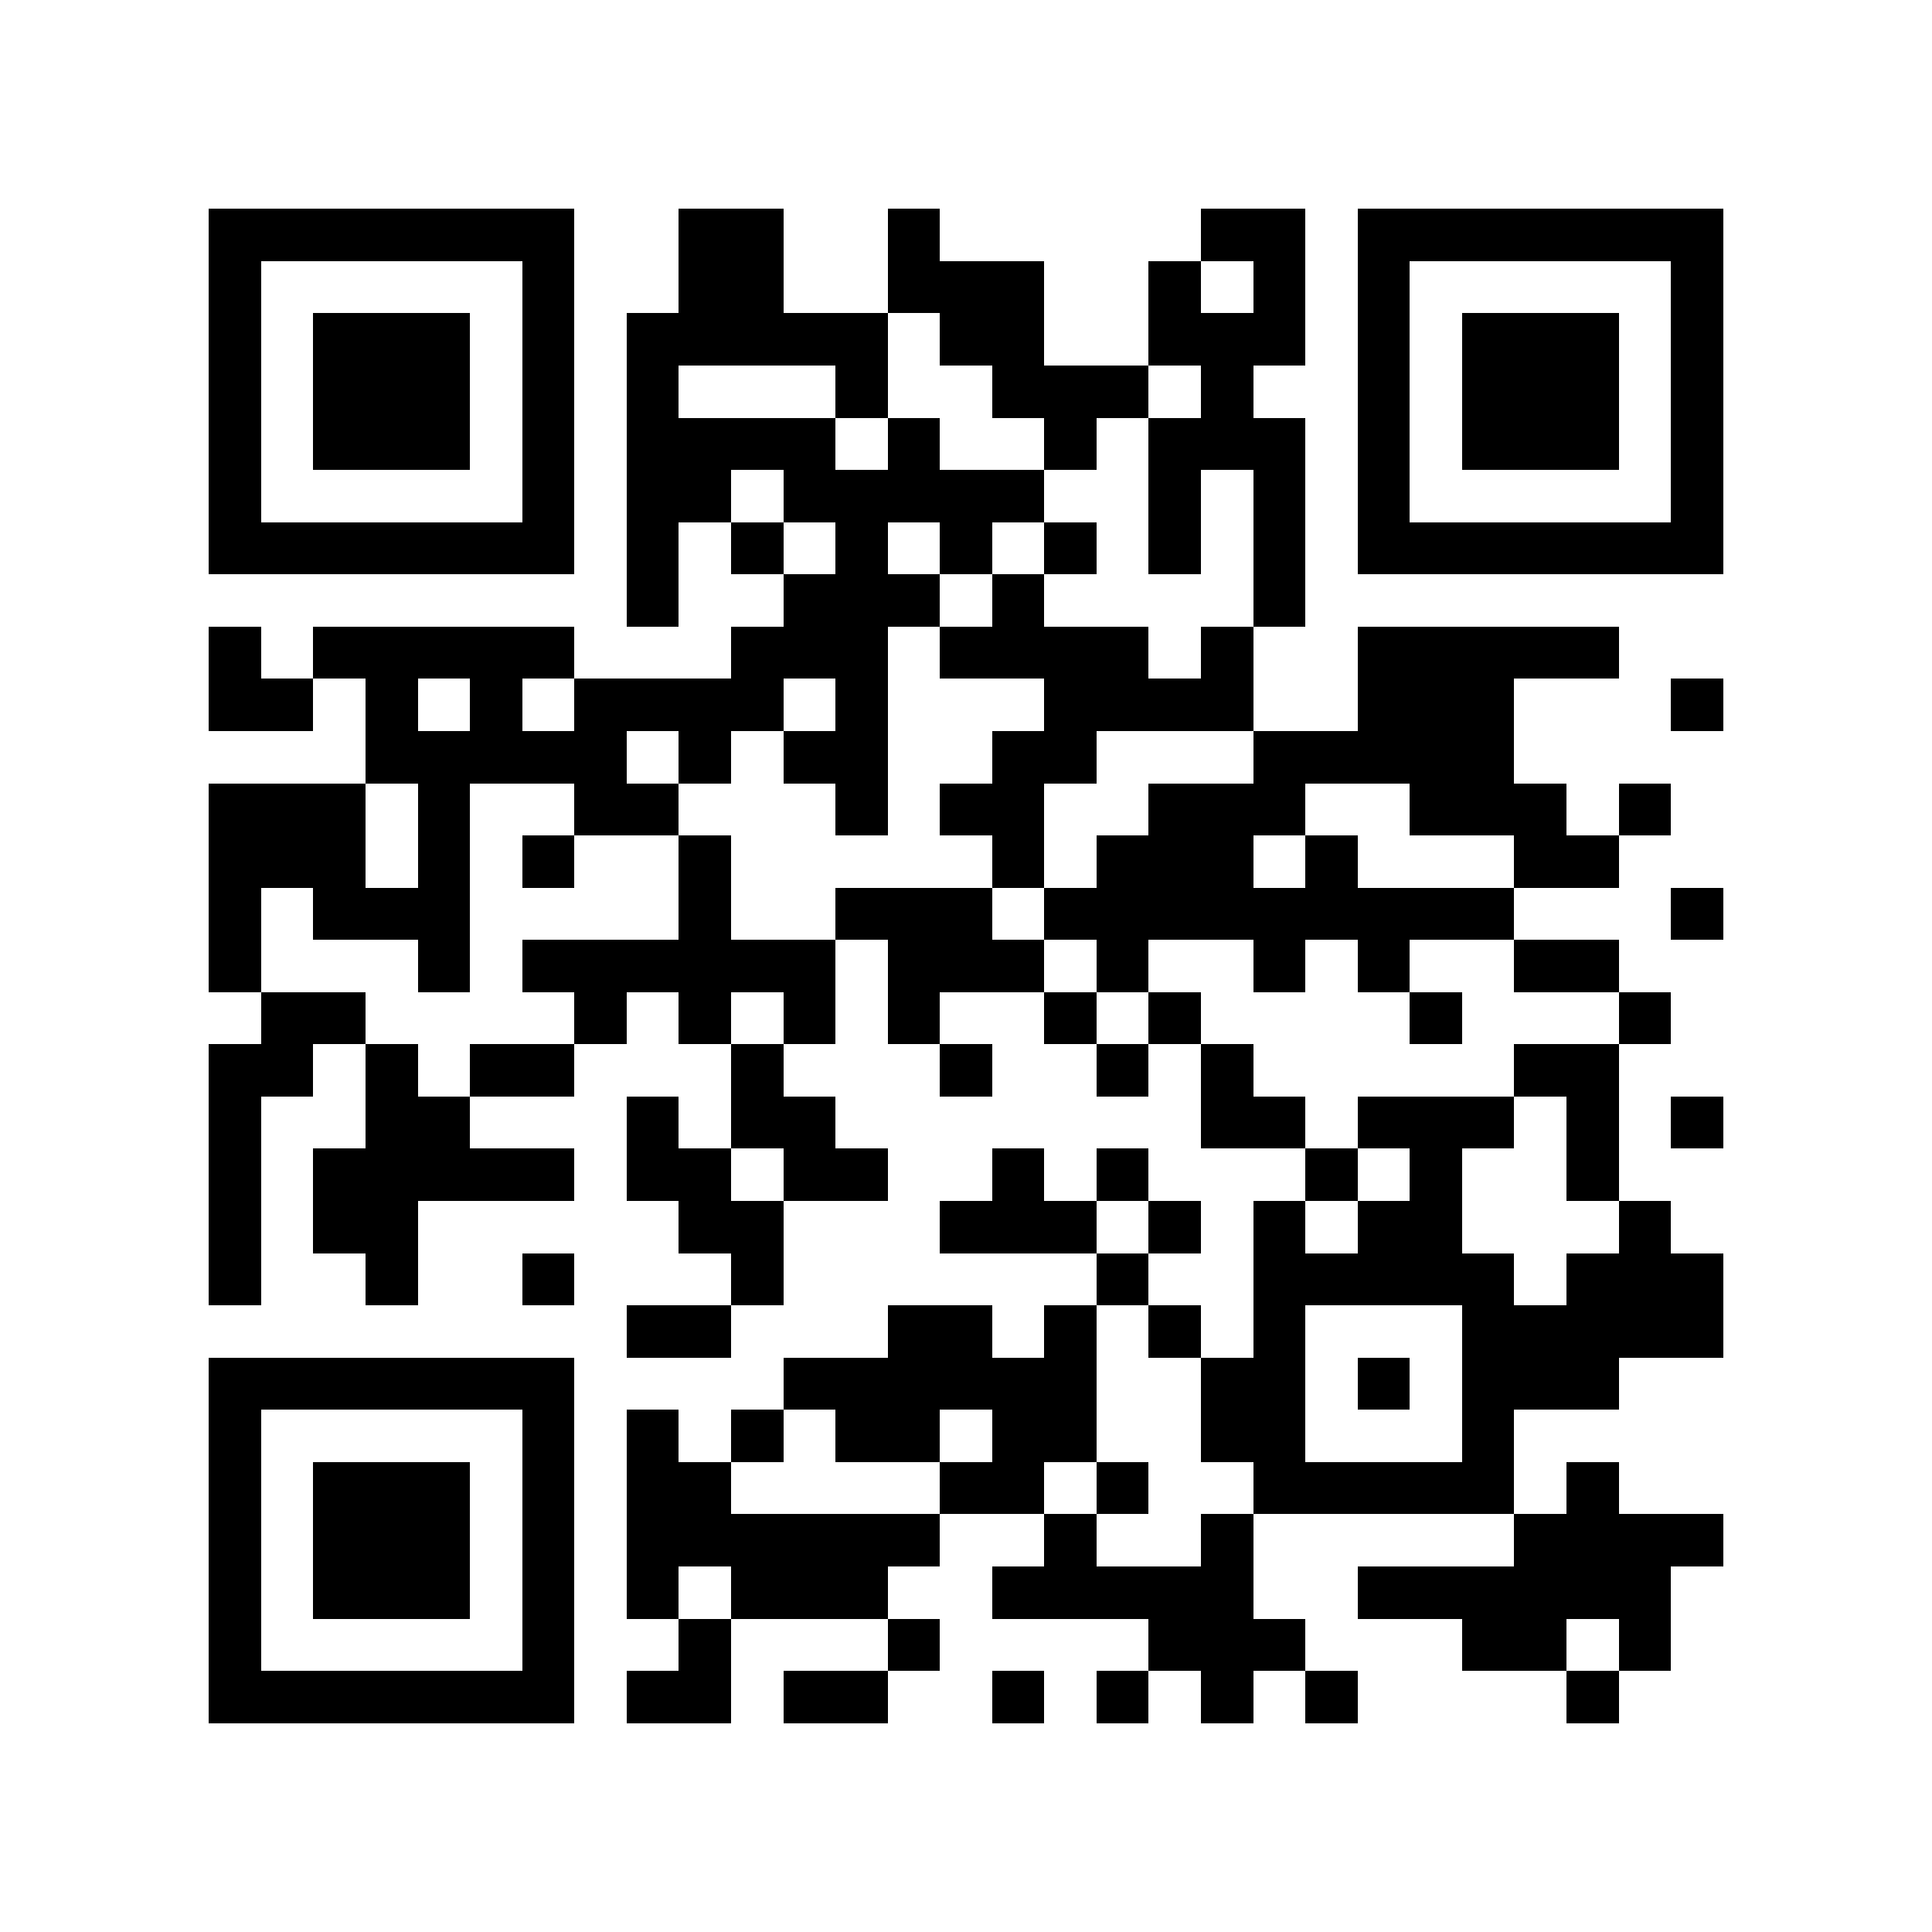
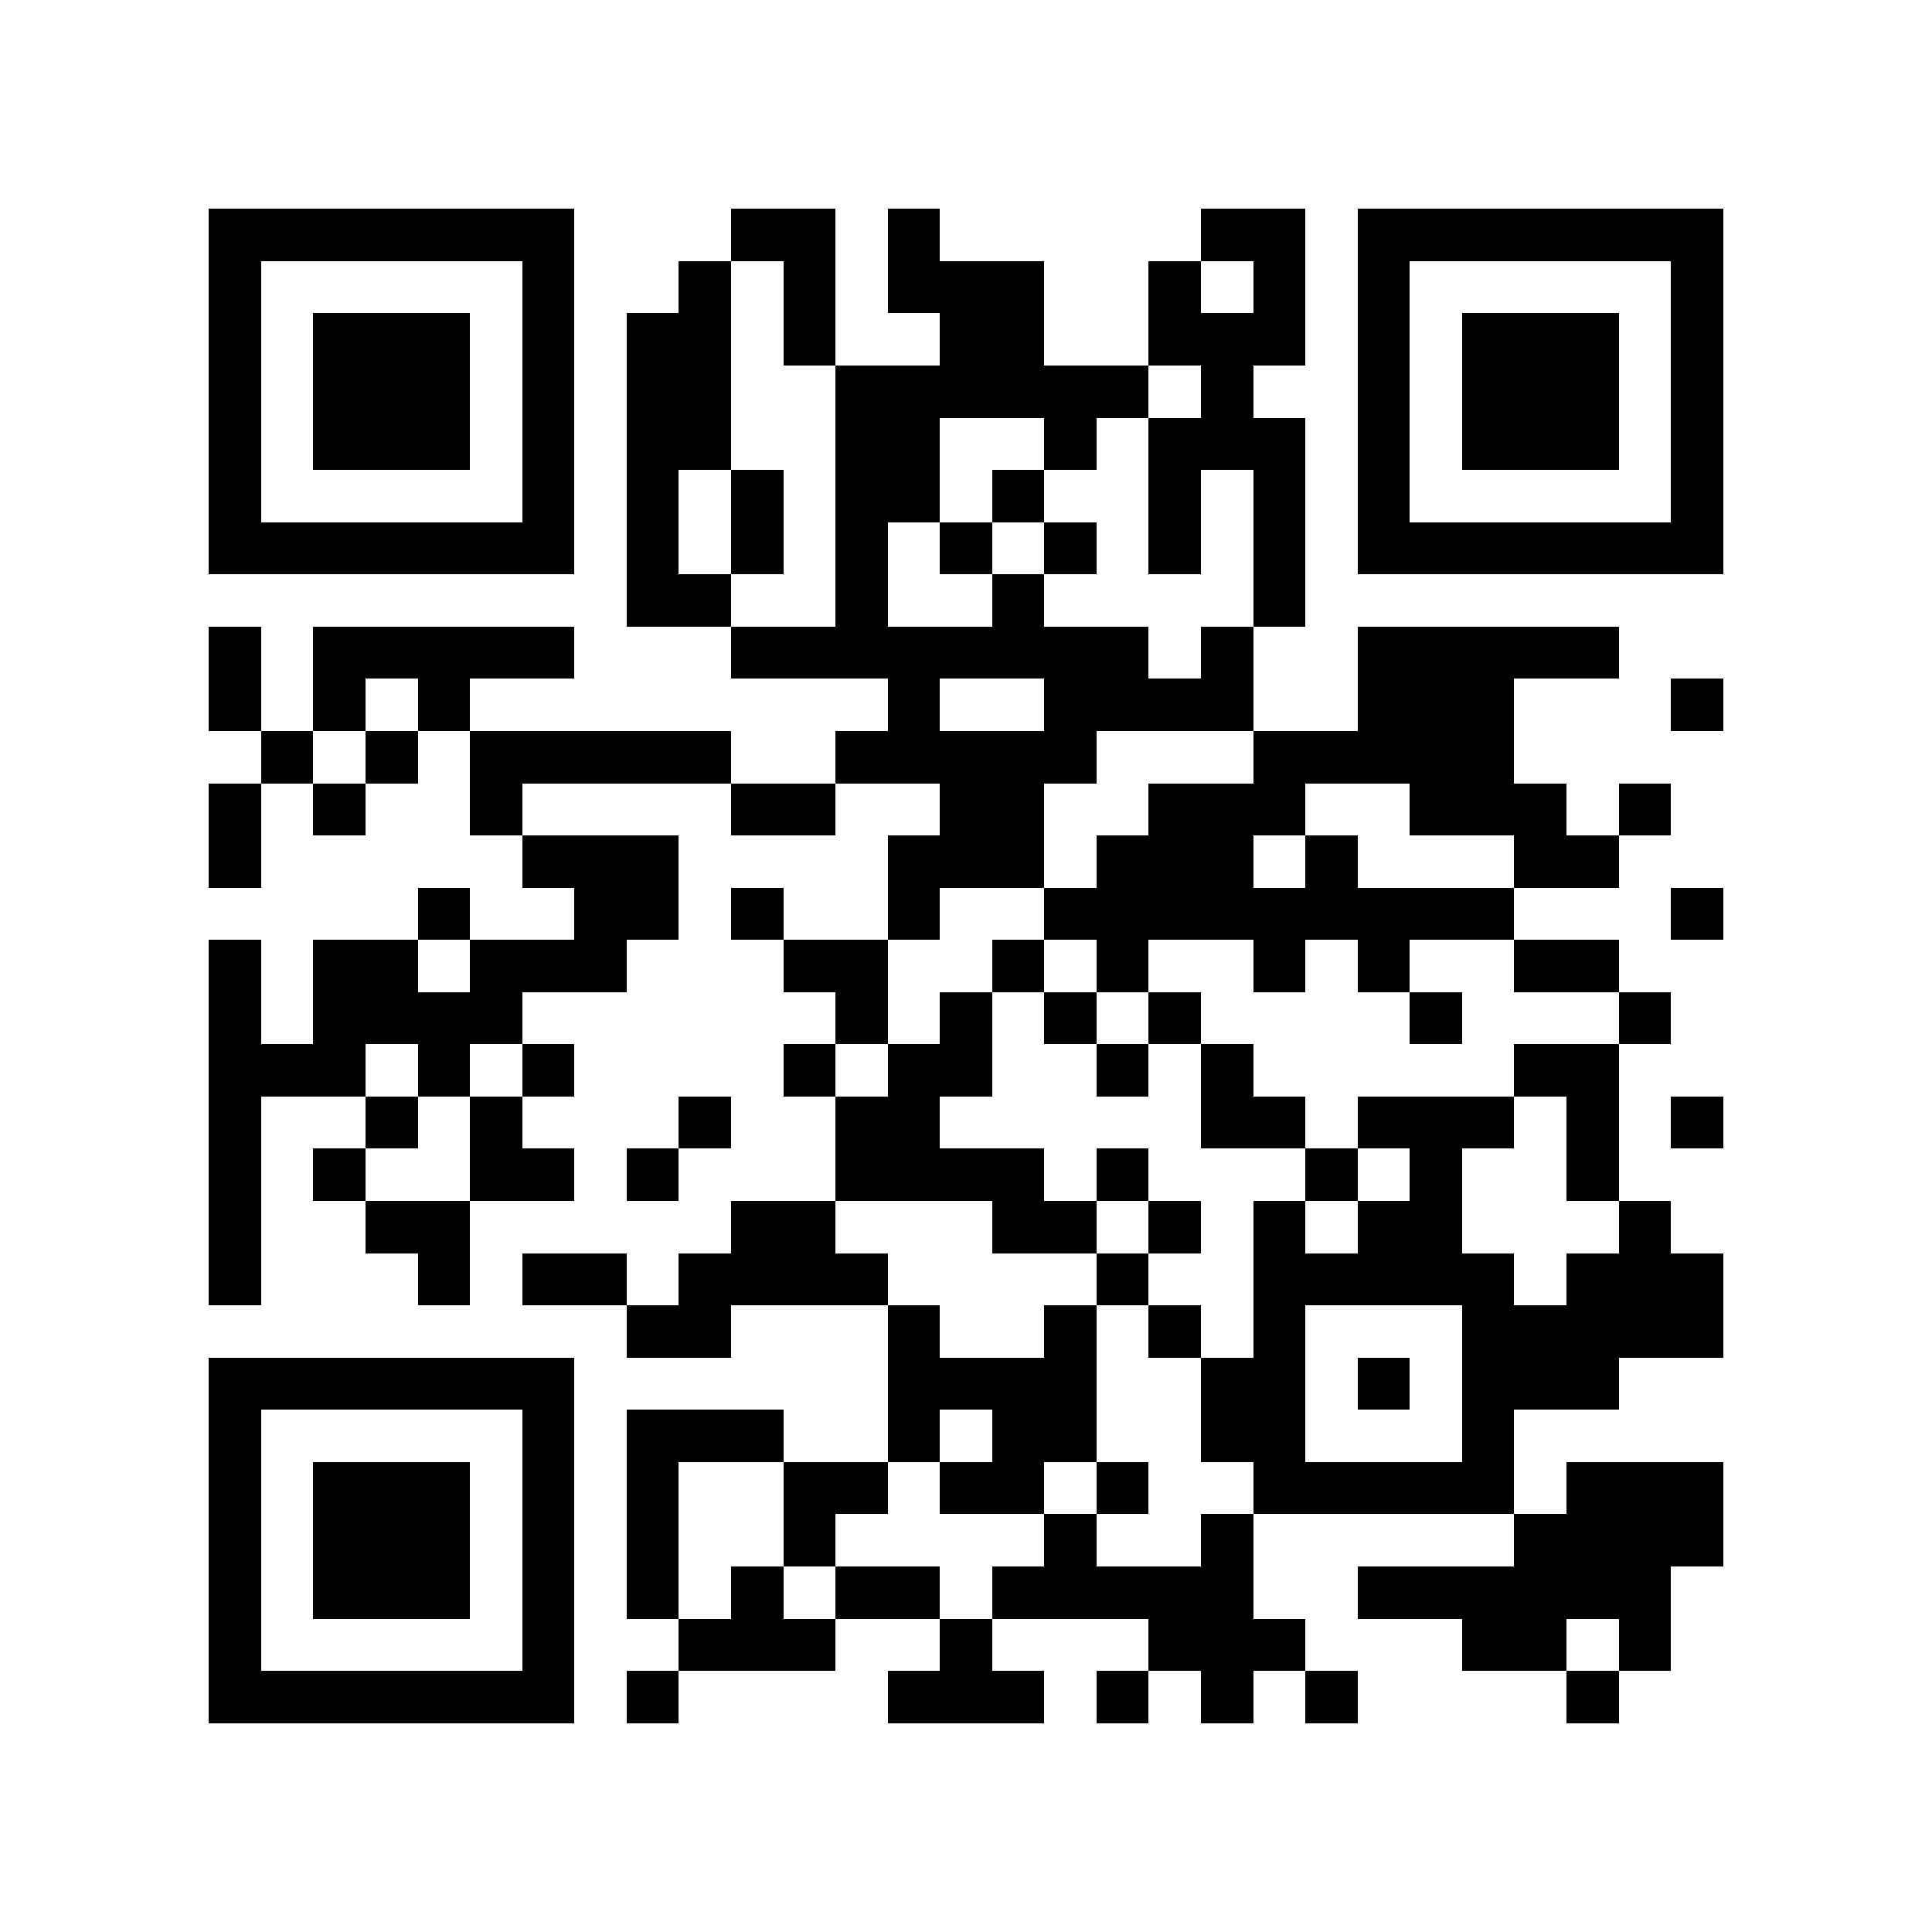
<svg xmlns="http://www.w3.org/2000/svg" width="1200" height="1200" viewBox="0 0 37 37" shape-rendering="crispEdges">
  <path fill="#FFFFFF" d="M0 0h37v37H0z" />
-   <path stroke="#000000" d="M4 4.5h7m2 0h2m2 0h1m5 0h2m1 0h7M4 5.5h1m5 0h1m2 0h2m2 0h3m2 0h1m1 0h1m1 0h1m5 0h1M4 6.5h1m1 0h3m1 0h1m1 0h5m1 0h2m2 0h3m1 0h1m1 0h3m1 0h1M4 7.5h1m1 0h3m1 0h1m1 0h1m3 0h1m2 0h3m1 0h1m2 0h1m1 0h3m1 0h1M4 8.5h1m1 0h3m1 0h1m1 0h4m1 0h1m2 0h1m1 0h3m1 0h1m1 0h3m1 0h1M4 9.5h1m5 0h1m1 0h2m1 0h5m2 0h1m1 0h1m1 0h1m5 0h1M4 10.5h7m1 0h1m1 0h1m1 0h1m1 0h1m1 0h1m1 0h1m1 0h1m1 0h7M12 11.5h1m2 0h3m1 0h1m4 0h1M4 12.5h1m1 0h5m3 0h3m1 0h4m1 0h1m2 0h5M4 13.5h2m1 0h1m1 0h1m1 0h4m1 0h1m3 0h4m2 0h3m3 0h1M7 14.5h5m1 0h1m1 0h2m2 0h2m3 0h5M4 15.5h3m1 0h1m2 0h2m3 0h1m1 0h2m2 0h3m2 0h3m1 0h1M4 16.5h3m1 0h1m1 0h1m2 0h1m5 0h1m1 0h3m1 0h1m3 0h2M4 17.5h1m1 0h3m4 0h1m2 0h3m1 0h9m3 0h1M4 18.5h1m3 0h1m1 0h6m1 0h3m1 0h1m2 0h1m1 0h1m2 0h2M5 19.5h2m4 0h1m1 0h1m1 0h1m1 0h1m2 0h1m1 0h1m4 0h1m3 0h1M4 20.5h2m1 0h1m1 0h2m3 0h1m3 0h1m2 0h1m1 0h1m5 0h2M4 21.5h1m2 0h2m3 0h1m1 0h2m7 0h2m1 0h3m1 0h1m1 0h1M4 22.5h1m1 0h5m1 0h2m1 0h2m2 0h1m1 0h1m3 0h1m1 0h1m2 0h1M4 23.5h1m1 0h2m5 0h2m3 0h3m1 0h1m1 0h1m1 0h2m3 0h1M4 24.5h1m2 0h1m2 0h1m3 0h1m6 0h1m2 0h5m1 0h3M12 25.5h2m3 0h2m1 0h1m1 0h1m1 0h1m3 0h5M4 26.5h7m4 0h6m2 0h2m1 0h1m1 0h3M4 27.5h1m5 0h1m1 0h1m1 0h1m1 0h2m1 0h2m2 0h2m3 0h1M4 28.5h1m1 0h3m1 0h1m1 0h2m4 0h2m1 0h1m2 0h5m1 0h1M4 29.5h1m1 0h3m1 0h1m1 0h6m2 0h1m2 0h1m5 0h4M4 30.5h1m1 0h3m1 0h1m1 0h1m1 0h3m2 0h5m2 0h6M4 31.5h1m5 0h1m2 0h1m3 0h1m4 0h3m3 0h2m1 0h1M4 32.5h7m1 0h2m1 0h2m2 0h1m1 0h1m1 0h1m1 0h1m4 0h1" />
+   <path stroke="#000000" d="M4 4.5h7m3 0h2m1 0h1m5 0h2m1 0h7M4 5.5h1m5 0h1m2 0h1m1 0h1m1 0h3m2 0h1m1 0h1m1 0h1m5 0h1M4 6.5h1m1 0h3m1 0h1m1 0h2m1 0h1m2 0h2m2 0h3m1 0h1m1 0h3m1 0h1M4 7.5h1m1 0h3m1 0h1m1 0h2m2 0h6m1 0h1m2 0h1m1 0h3m1 0h1M4 8.5h1m1 0h3m1 0h1m1 0h2m2 0h2m2 0h1m1 0h3m1 0h1m1 0h3m1 0h1M4 9.5h1m5 0h1m1 0h1m1 0h1m1 0h2m1 0h1m2 0h1m1 0h1m1 0h1m5 0h1M4 10.5h7m1 0h1m1 0h1m1 0h1m1 0h1m1 0h1m1 0h1m1 0h1m1 0h7M12 11.5h2m2 0h1m2 0h1m4 0h1M4 12.5h1m1 0h5m3 0h8m1 0h1m2 0h5M4 13.5h1m1 0h1m1 0h1m8 0h1m2 0h4m2 0h3m3 0h1M5 14.5h1m1 0h1m1 0h5m2 0h5m3 0h5M4 15.5h1m1 0h1m2 0h1m4 0h2m2 0h2m2 0h3m2 0h3m1 0h1M4 16.5h1m5 0h3m4 0h3m1 0h3m1 0h1m3 0h2M8 17.5h1m2 0h2m1 0h1m2 0h1m2 0h9m3 0h1M4 18.5h1m1 0h2m1 0h3m3 0h2m2 0h1m1 0h1m2 0h1m1 0h1m2 0h2M4 19.5h1m1 0h4m6 0h1m1 0h1m1 0h1m1 0h1m4 0h1m3 0h1M4 20.5h3m1 0h1m1 0h1m4 0h1m1 0h2m2 0h1m1 0h1m5 0h2M4 21.5h1m2 0h1m1 0h1m3 0h1m2 0h2m5 0h2m1 0h3m1 0h1m1 0h1M4 22.5h1m1 0h1m2 0h2m1 0h1m3 0h4m1 0h1m3 0h1m1 0h1m2 0h1M4 23.5h1m2 0h2m5 0h2m3 0h2m1 0h1m1 0h1m1 0h2m3 0h1M4 24.5h1m3 0h1m1 0h2m1 0h4m4 0h1m2 0h5m1 0h3M12 25.5h2m3 0h1m2 0h1m1 0h1m1 0h1m3 0h5M4 26.5h7m6 0h4m2 0h2m1 0h1m1 0h3M4 27.5h1m5 0h1m1 0h3m2 0h1m1 0h2m2 0h2m3 0h1M4 28.5h1m1 0h3m1 0h1m1 0h1m2 0h2m1 0h2m1 0h1m2 0h5m1 0h3M4 29.5h1m1 0h3m1 0h1m1 0h1m2 0h1m4 0h1m2 0h1m5 0h4M4 30.5h1m1 0h3m1 0h1m1 0h1m1 0h1m1 0h2m1 0h5m2 0h6M4 31.5h1m5 0h1m2 0h3m2 0h1m3 0h3m3 0h2m1 0h1M4 32.5h7m1 0h1m4 0h3m1 0h1m1 0h1m1 0h1m4 0h1" />
</svg>
